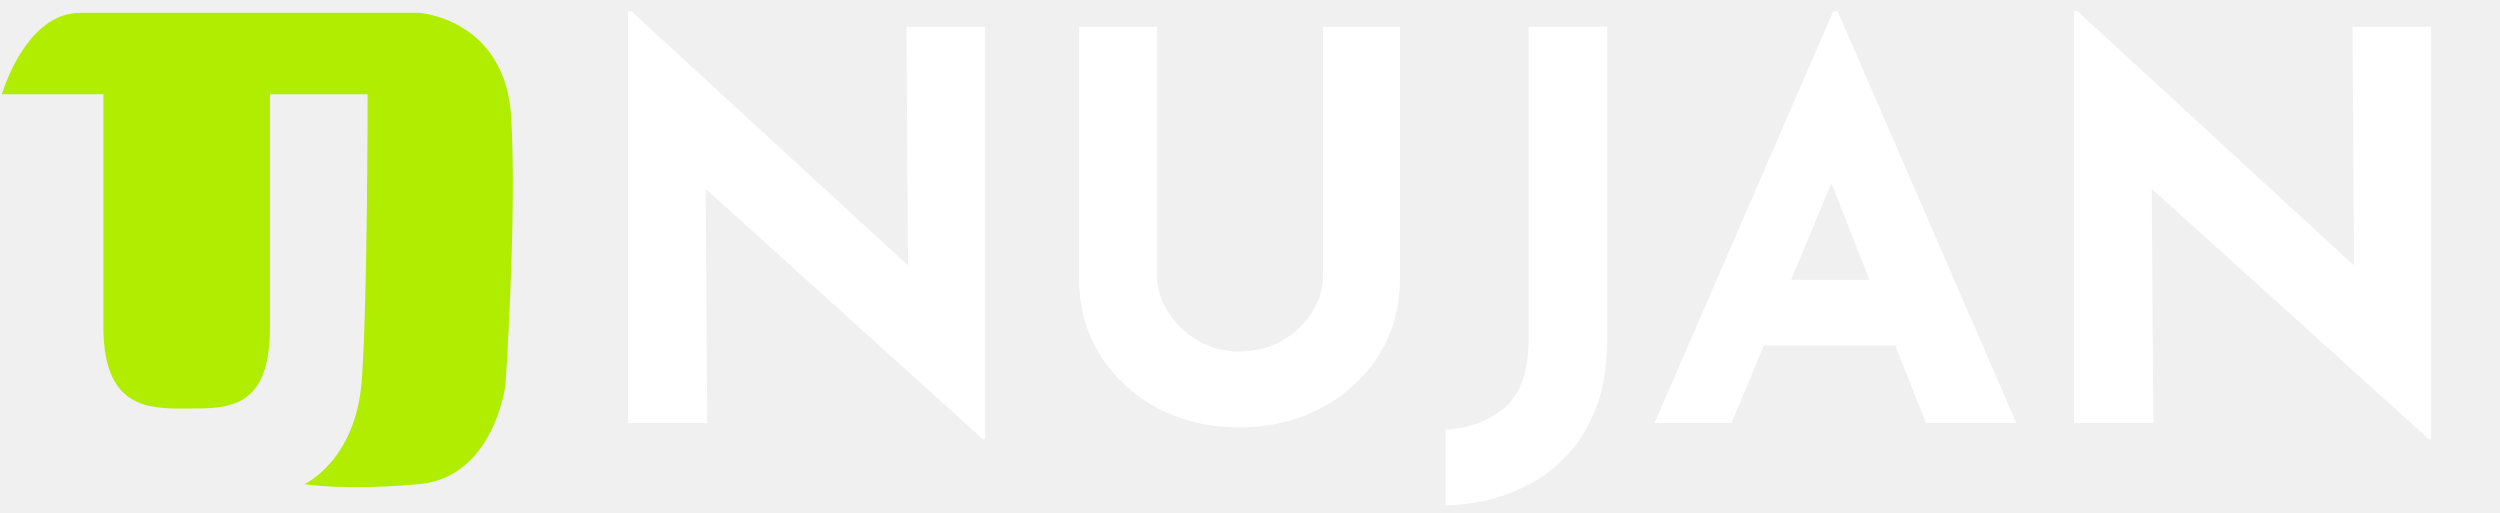
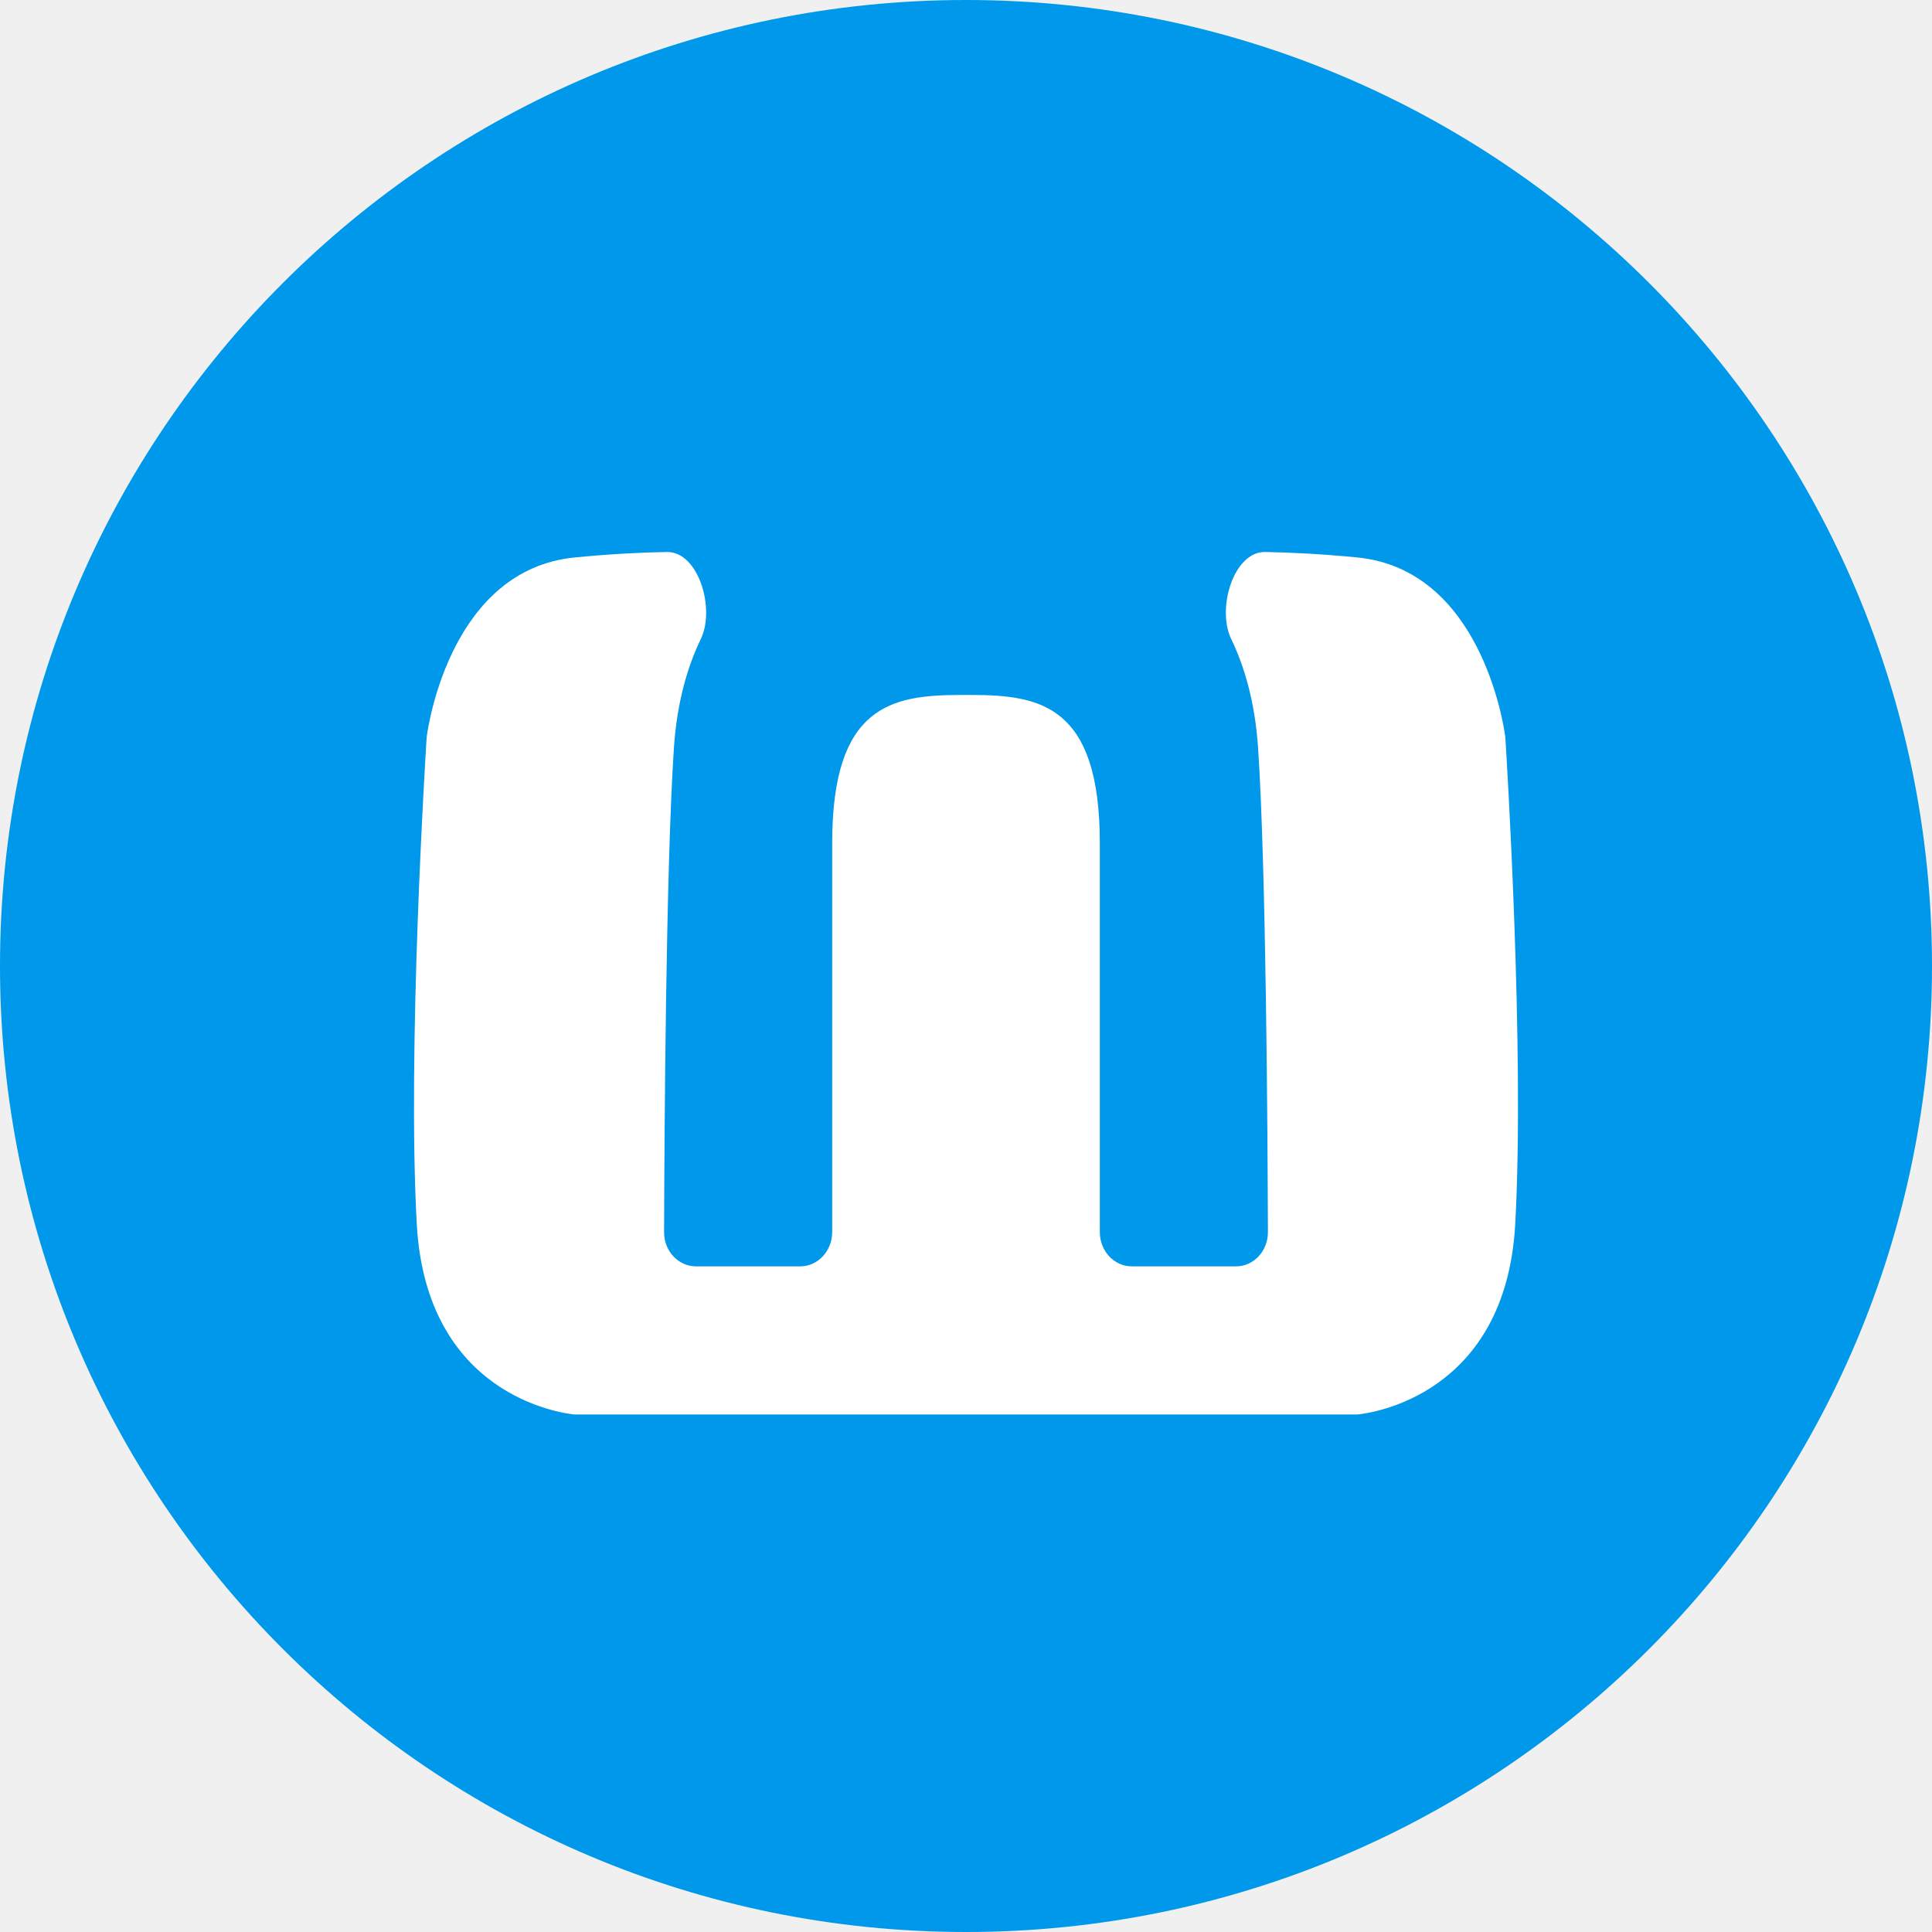
- <svg xmlns="http://www.w3.org/2000/svg" width="195" height="40" viewBox="0 0 195 40" fill="none">
-   <path d="M8.065 7.354H0.137C0.632 5.831 2.498 1 6.272 1H32.706C32.706 1 39.426 1.454 39.875 9.169C40.323 16.885 39.426 30.046 39.426 30.046C39.426 30.046 38.531 37.225 32.706 37.761C26.882 38.298 23.745 37.761 23.745 37.761C23.745 37.761 27.778 35.946 28.226 29.592C28.674 23.238 28.674 7.354 28.674 7.354H21.057V25.508C21.057 31.408 18.369 31.861 15.233 31.861C12.097 31.861 8.065 32.315 8.065 25.508V7.354Z" fill="#B0ED01" />
-   <path d="M76.668 34.26L53.232 13.092L55.038 14.1L55.164 33H48.99V0.87H49.242L72.174 21.954L70.83 21.366L70.704 2.088H76.836V34.26H76.668ZM90.257 21.576C90.257 22.556 90.551 23.494 91.139 24.39C91.727 25.286 92.497 26.014 93.449 26.574C94.429 27.134 95.493 27.414 96.641 27.414C97.901 27.414 99.021 27.134 100.001 26.574C100.981 26.014 101.751 25.286 102.311 24.39C102.899 23.494 103.193 22.556 103.193 21.576V2.088H109.199V21.702C109.199 23.97 108.639 25.986 107.519 27.75C106.399 29.486 104.887 30.858 102.983 31.866C101.079 32.846 98.965 33.336 96.641 33.336C94.345 33.336 92.245 32.846 90.341 31.866C88.465 30.858 86.967 29.486 85.847 27.75C84.727 25.986 84.167 23.97 84.167 21.702V2.088H90.257V21.576ZM125.363 26.49C125.363 29.178 124.831 31.474 123.767 33.378C122.703 35.282 121.219 36.738 119.315 37.746C117.439 38.782 115.255 39.342 112.763 39.426V33.504C114.667 33.392 116.221 32.804 117.425 31.74C118.629 30.676 119.231 28.884 119.231 26.364V2.088H125.363V26.49ZM129.053 33L142.997 0.87H143.333L157.277 33H150.221L141.317 10.404L145.727 7.38L135.059 33H129.053ZM138.587 21.828H147.869L150.011 26.952H136.697L138.587 21.828ZM189.461 34.26L166.025 13.092L167.831 14.1L167.957 33H161.783V0.87H162.035L184.967 21.954L183.623 21.366L183.497 2.088H189.629V34.26H189.461Z" fill="white" />
+ <svg xmlns="http://www.w3.org/2000/svg" width="56" height="56" viewBox="0 0 56 56" fill="none">
+   <g clip-path="url(#clip0_1_77)">
+     <path d="M28 56C43.464 56 56 43.464 56 28C56 12.536 43.464 0 28 0C12.536 0 0 12.536 0 28C0 43.464 12.536 56 28 56Z" fill="#0098EA" />
+     <path d="M28 20.144L27.894 20.143V20.144L27.848 20.144C25.841 20.144 24.121 20.451 24.121 24.438L24.121 35.713C24.121 36.261 23.706 36.706 23.194 36.706H20.174C19.662 36.706 19.247 36.263 19.249 35.715C19.257 32.958 19.3 25.178 19.534 21.678C19.623 20.348 19.931 19.313 20.315 18.517C20.737 17.642 20.247 15.984 19.328 16C18.573 16.013 17.684 16.058 16.667 16.157C13.097 16.504 12.421 20.97 12.37 21.346C12.368 21.365 12.366 21.38 12.365 21.398C12.331 21.942 11.803 30.434 12.08 35.479C12.354 40.447 16.27 40.96 16.639 40.998C16.657 40.999 16.673 41 16.69 41C16.69 41 16.69 41 16.69 41C16.693 41 16.695 41 16.698 41H39.302C39.323 41 39.34 40.999 39.361 40.998C39.73 40.96 43.647 40.447 43.92 35.479C44.197 30.434 43.669 21.942 43.635 21.398C43.634 21.38 43.632 21.365 43.63 21.346C43.579 20.97 42.903 16.504 39.333 16.157C38.316 16.058 37.427 16.013 36.672 16C35.754 15.984 35.263 17.642 35.685 18.517C36.069 19.313 36.377 20.348 36.466 21.678C36.7 25.178 36.743 32.958 36.751 35.715C36.752 36.263 36.338 36.706 35.826 36.706H32.806C32.294 36.706 31.879 36.261 31.879 35.713V24.438C31.879 20.451 30.159 20.144 28.152 20.144L28.106 20.144V20.143L28 20.144Z" fill="white" />
+   </g>
+   <defs>
+     <clipPath id="clip0_1_77">
+       <rect width="56" height="56" fill="white" />
+     </clipPath>
+   </defs>
</svg>
